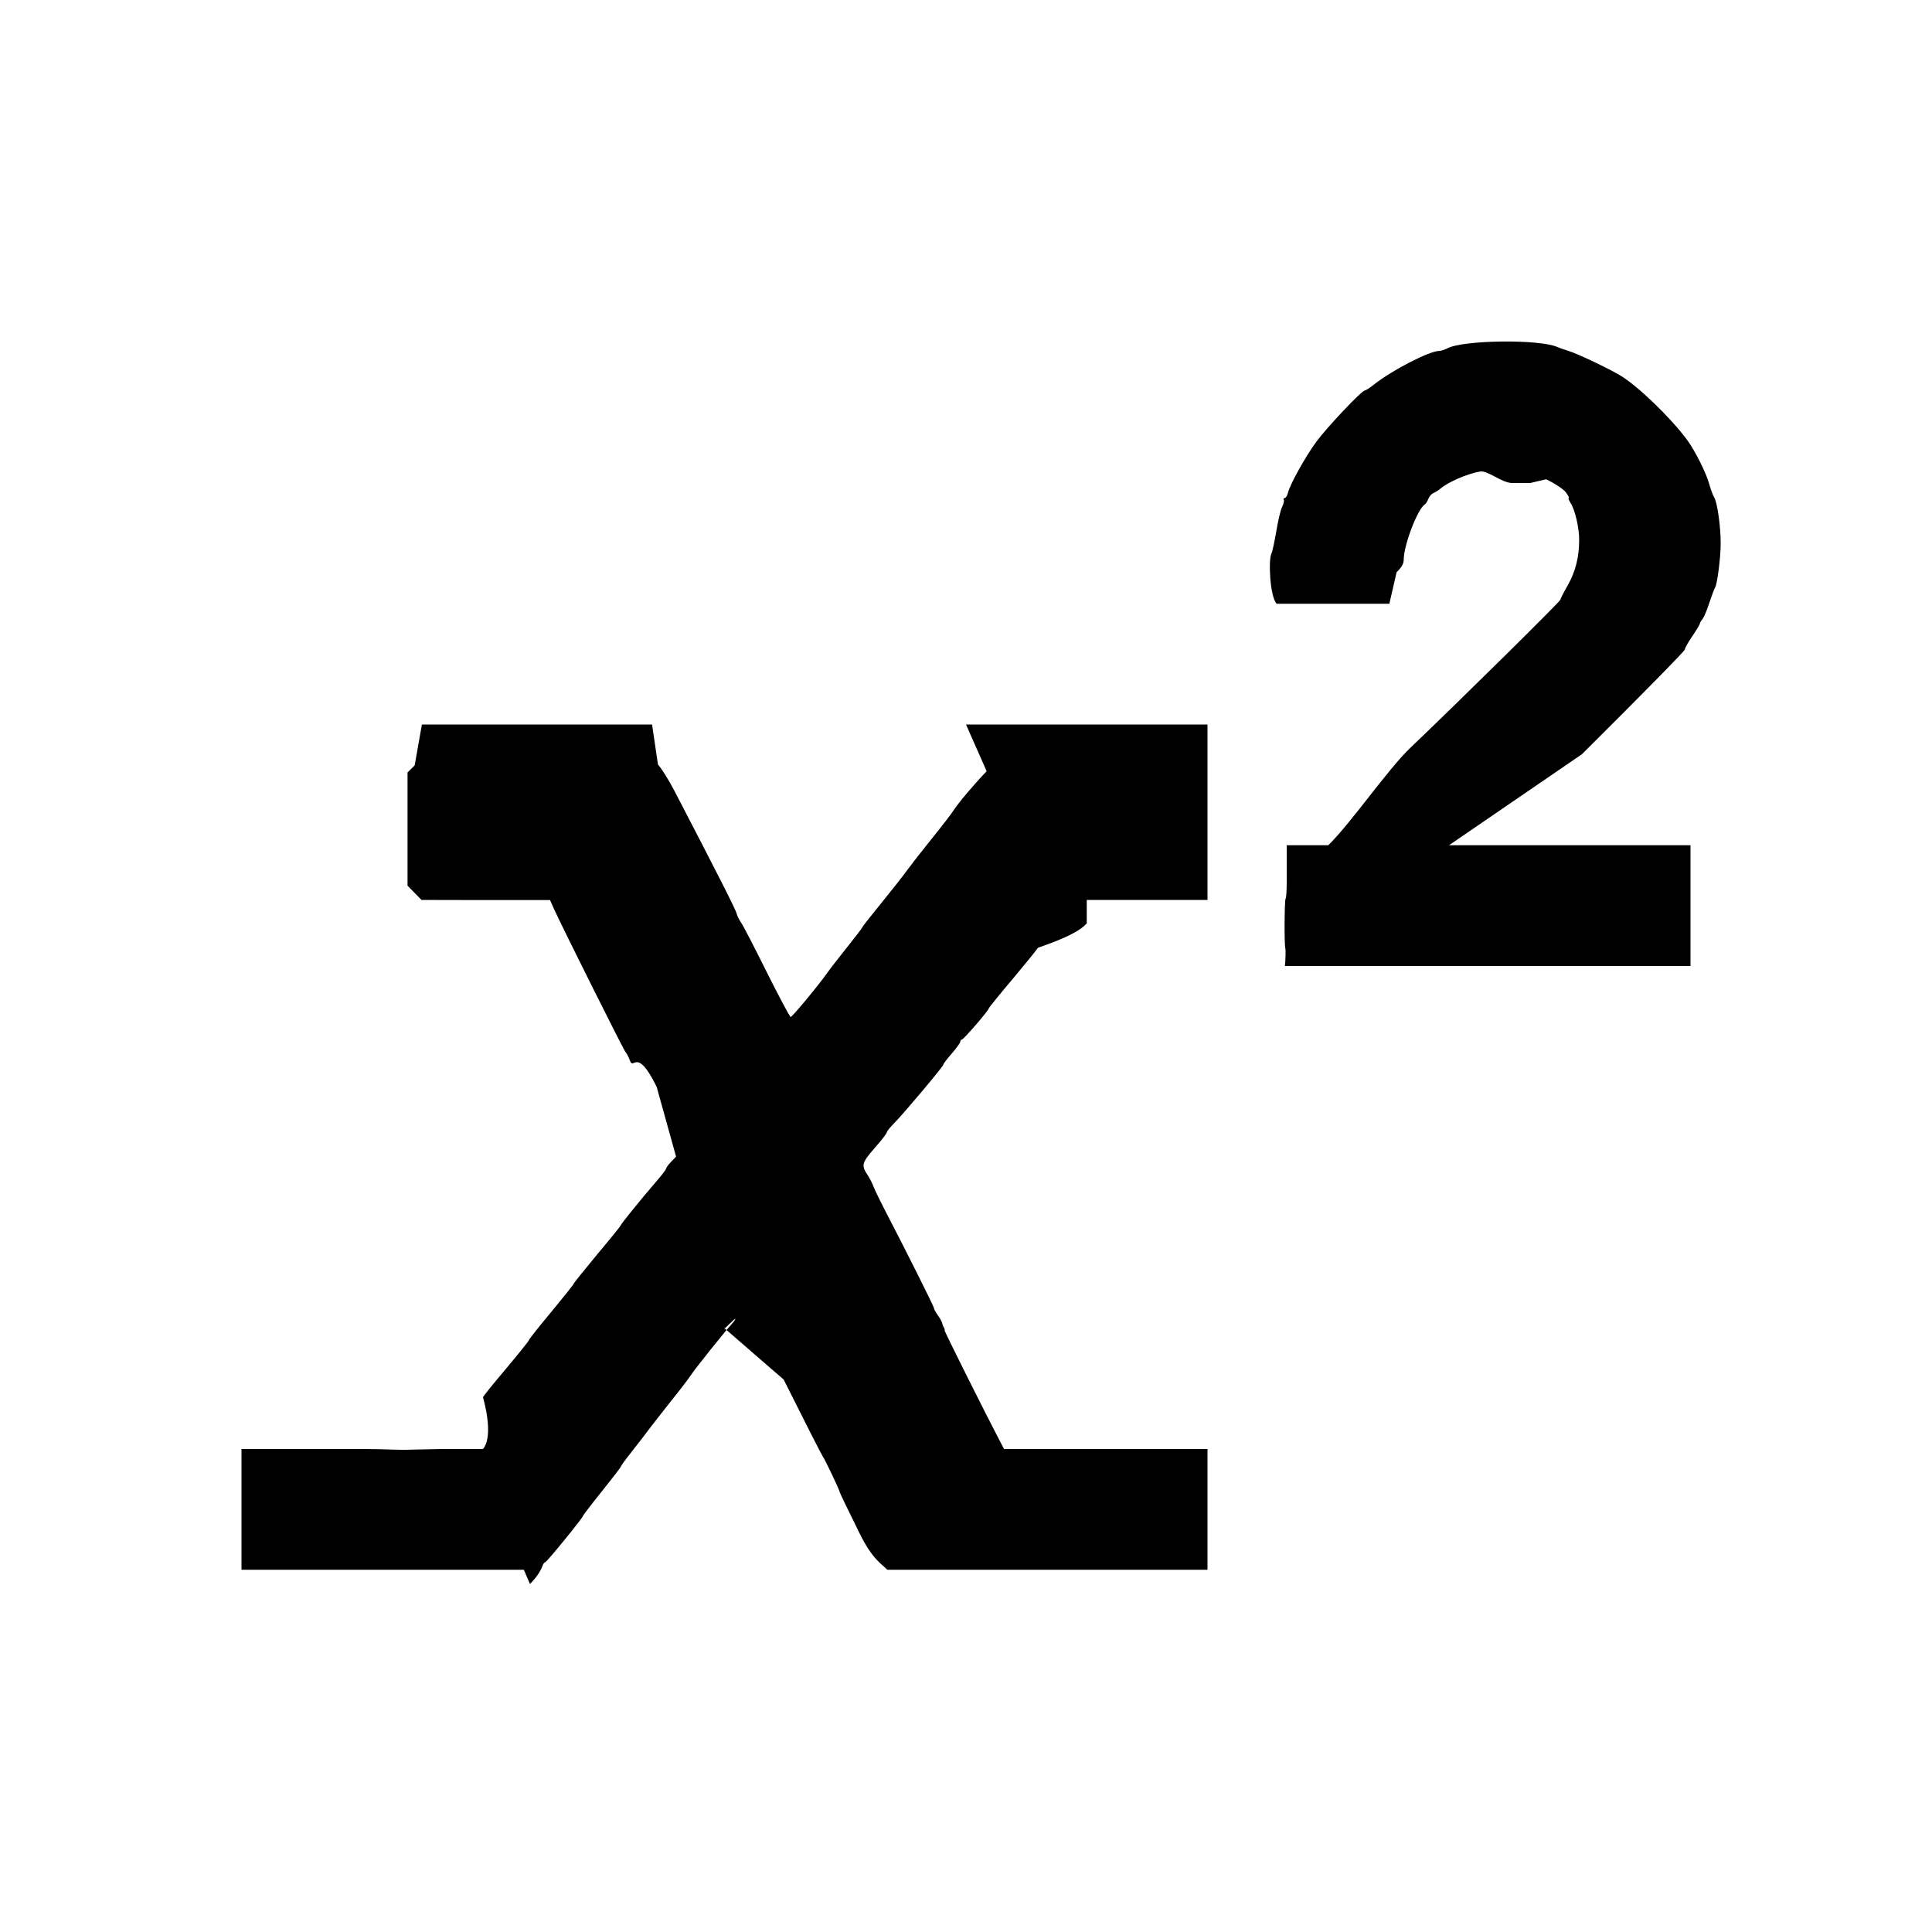
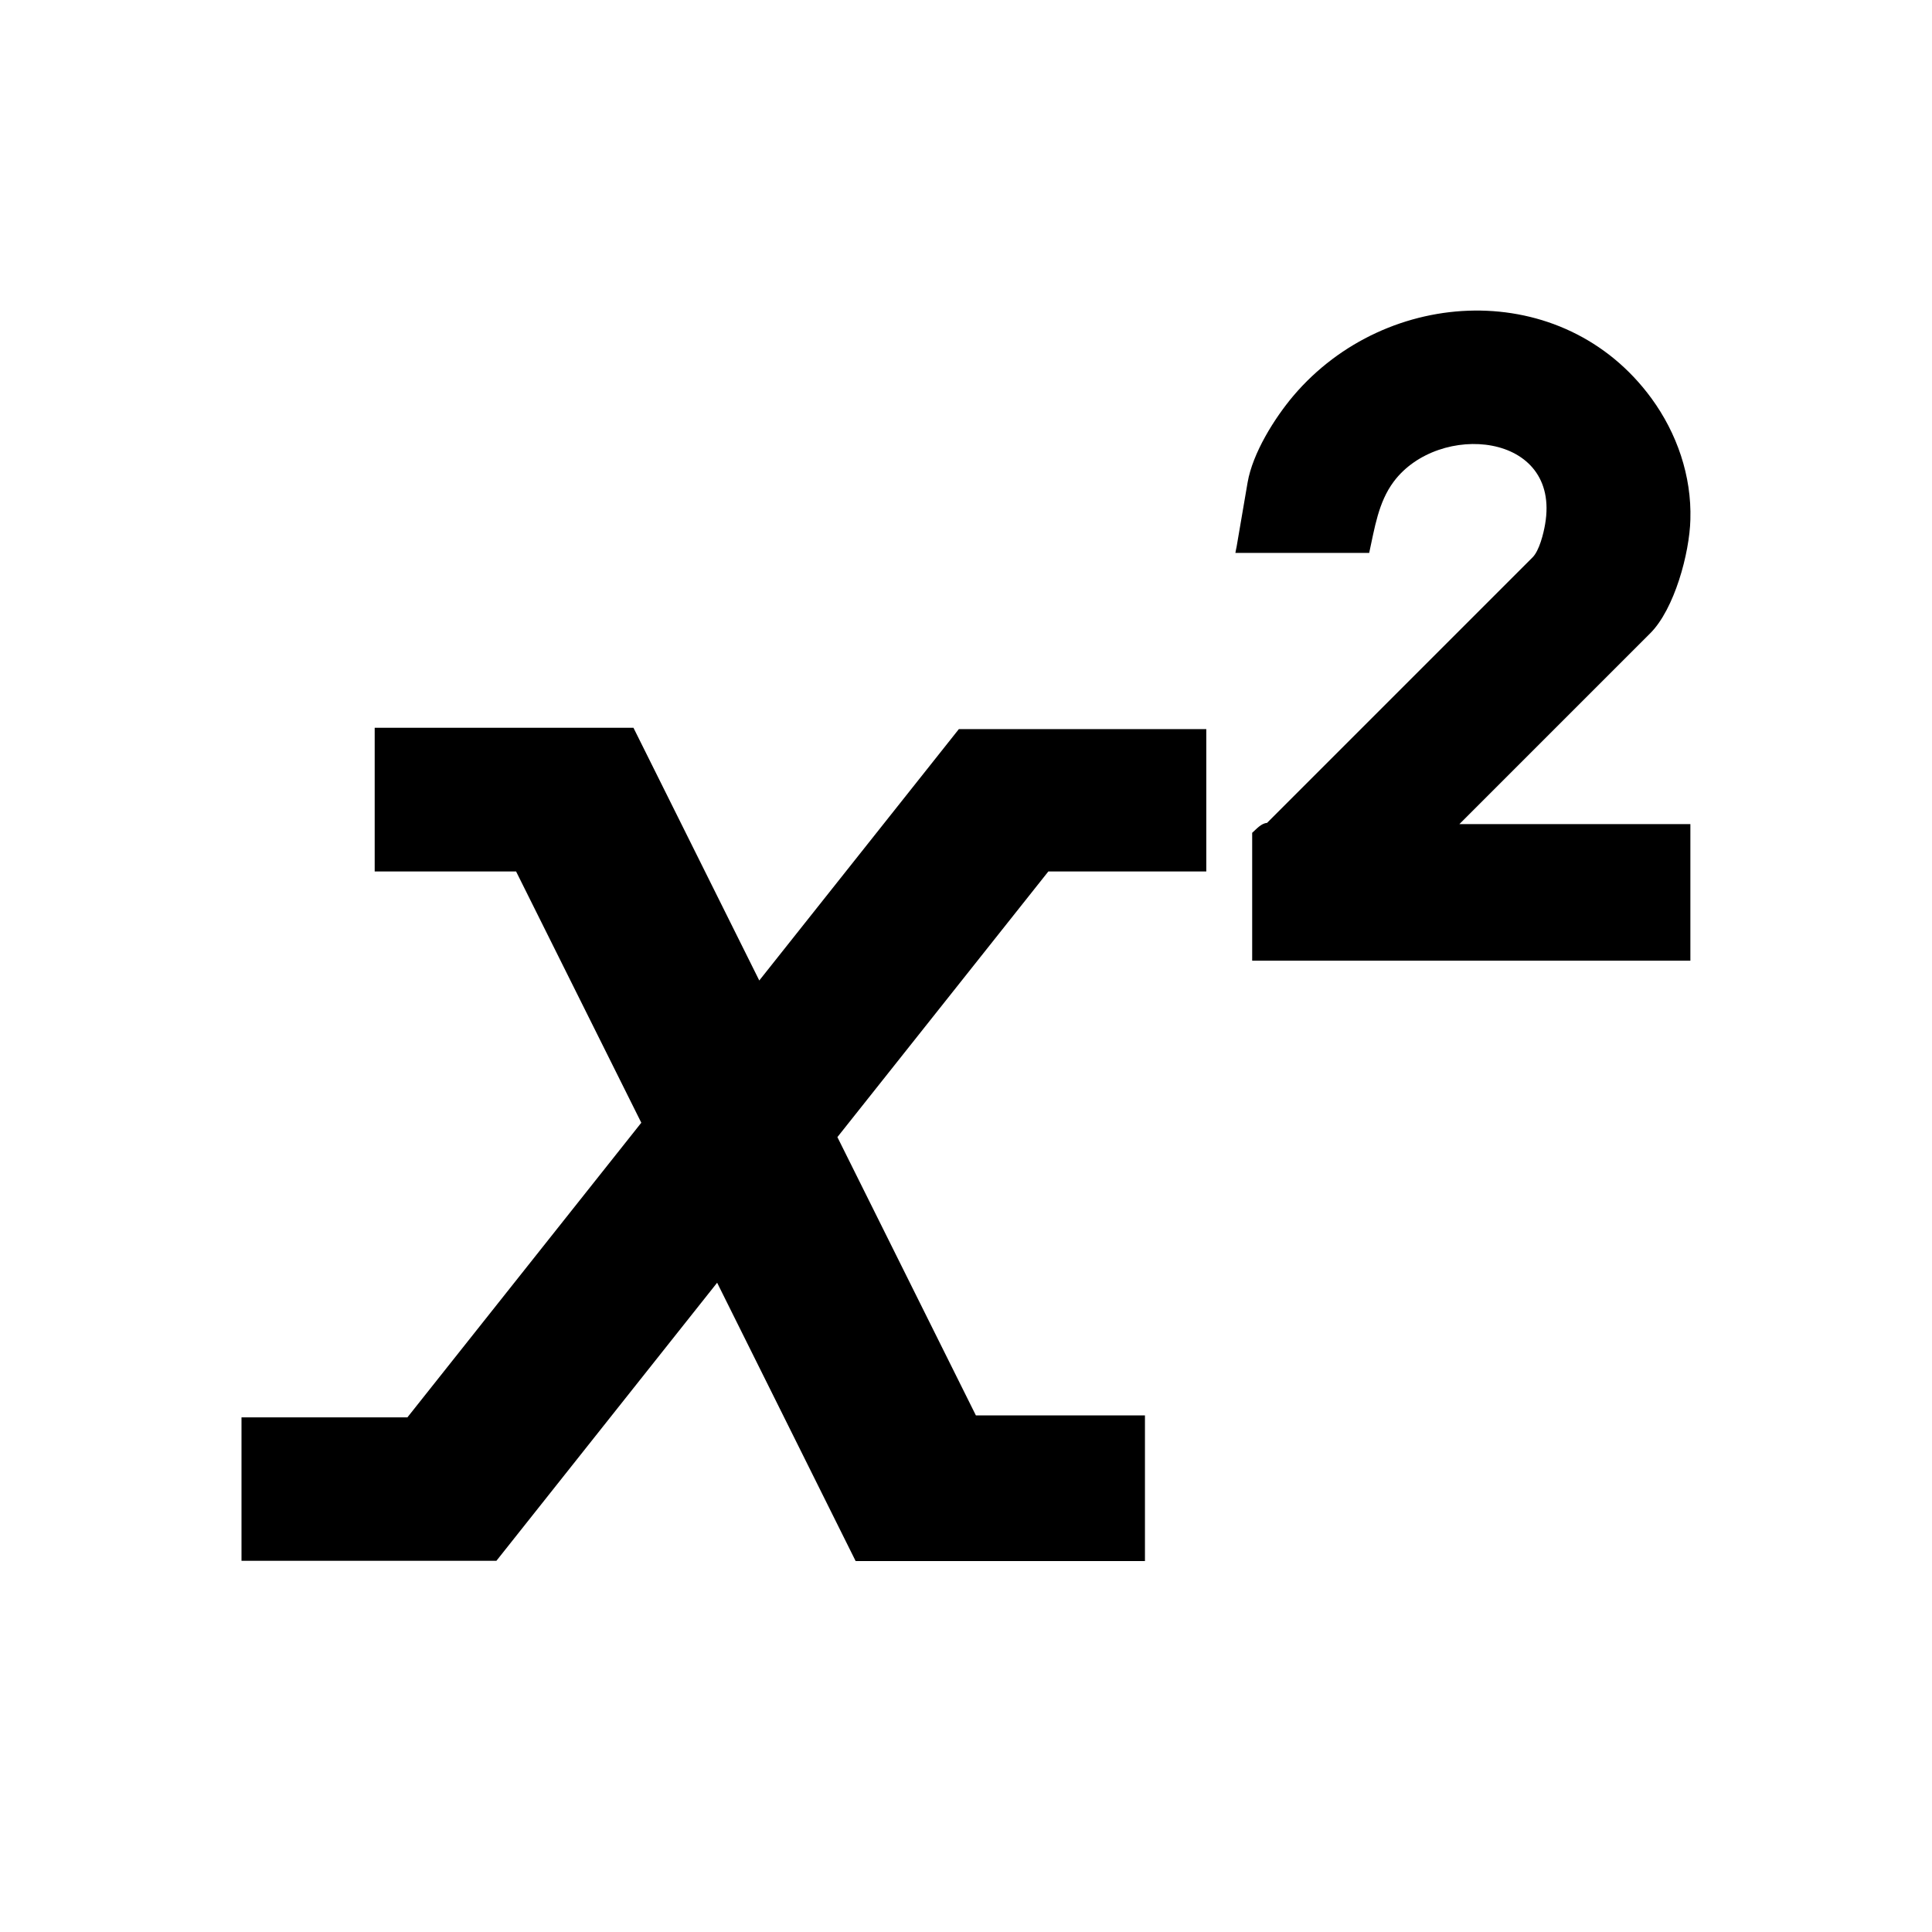
<svg xmlns="http://www.w3.org/2000/svg" viewBox="0 0 16 16" fill="currentColor">
-   <path fill-rule="evenodd" d="M2.316 13L2 13L2 12.585L2 12L2.309 12L2.369 12L3 12C3.224 12 3.289 12.011 3.419 12.005L3.656 12L4 12C4.095 11.886 4 11.576 4 11.571C4 11.565 4.085 11.46 4.189 11.337C4.293 11.213 4.379 11.106 4.38 11.099C4.38 11.092 4.464 10.986 4.566 10.864C4.667 10.742 4.75 10.638 4.75 10.633C4.75 10.628 4.838 10.518 4.945 10.389C5.053 10.261 5.141 10.152 5.141 10.147C5.141 10.138 5.311 9.928 5.433 9.787C5.478 9.735 5.516 9.686 5.516 9.679C5.516 9.672 5.534 9.646 5.557 9.622L5.599 9.579L5.438 9C5.27 8.66 5.249 8.869 5.217 8.784C5.207 8.755 5.191 8.724 5.181 8.714C5.165 8.697 4.664 7.694 4.588 7.528L4.555 7.454L4 7.454L3.491 7.453L3.433 7.394L3.375 7.335L3.375 7L3.375 6.397L3.434 6.339L3.494 6L4.447 6L5.4 6L5.449 6.332C5.476 6.36 5.537 6.457 5.584 6.547C5.963 7.276 6.095 7.537 6.102 7.57C6.106 7.587 6.122 7.619 6.137 7.64C6.153 7.662 6.249 7.847 6.35 8.051C6.452 8.255 6.541 8.422 6.548 8.422C6.561 8.422 6.772 8.168 6.851 8.057C6.876 8.021 6.952 7.924 7.019 7.84C7.086 7.756 7.141 7.684 7.141 7.68C7.141 7.675 7.213 7.584 7.301 7.476C7.389 7.368 7.484 7.247 7.513 7.206C7.542 7.166 7.634 7.048 7.717 6.945C7.8 6.842 7.881 6.737 7.897 6.711C7.937 6.649 8.063 6.499 8.171 6.387L8 6L9 6L10 6L10 6.356L10 6.415L10 7L10 7.337L10 7.395L10 7.453L9.52 7.453L9 7.453L9 7.647C8.909 7.754 8.594 7.845 8.594 7.851C8.594 7.856 8.502 7.969 8.391 8.102C8.279 8.234 8.188 8.347 8.188 8.352C8.188 8.368 7.98 8.609 7.966 8.609C7.959 8.609 7.953 8.617 7.953 8.626C7.953 8.636 7.921 8.68 7.883 8.724C7.844 8.768 7.813 8.809 7.813 8.816C7.813 8.831 7.484 9.222 7.404 9.303C7.371 9.336 7.344 9.37 7.344 9.378C7.344 9.386 7.299 9.445 7.243 9.508C7.136 9.631 7.131 9.651 7.187 9.734C7.202 9.756 7.225 9.802 7.238 9.836C7.252 9.87 7.295 9.958 7.333 10.031C7.489 10.33 7.735 10.821 7.735 10.834C7.734 10.841 7.749 10.867 7.767 10.893C7.785 10.918 7.801 10.947 7.803 10.958C7.804 10.968 7.811 10.985 7.818 10.996C7.824 11.007 7.826 11.016 7.822 11.016C7.816 11.016 8.149 11.683 8.286 11.945L8.315 12L9 12L9.603 12L9.661 12L10 12L10 12.587L10 13L9.659 13L9.6 13L8.505 13L7.41 13L7.348 13C7.308 12.956 7.228 12.92 7.12 12.701C7.028 12.515 6.953 12.36 6.953 12.354C6.953 12.34 6.825 12.072 6.814 12.062C6.809 12.058 6.663 11.771 6.49 11.425L6 11L6 11C5.972 11.035 6.081 10.922 6.088 10.922C6.094 10.922 6.082 10.941 6.06 10.965C6.002 11.028 5.758 11.333 5.724 11.385C5.708 11.41 5.636 11.505 5.562 11.597C5.489 11.689 5.407 11.794 5.379 11.831C5.352 11.868 5.287 11.952 5.235 12.018C5.183 12.083 5.141 12.141 5.141 12.146C5.141 12.152 5.07 12.244 4.984 12.351C4.898 12.458 4.828 12.55 4.828 12.554C4.828 12.569 4.527 12.938 4.515 12.938C4.509 12.938 4.499 12.95 4.494 12.965C4.476 13.014 4.442 13.064 4.389 13.118L4.338 13L3.36 13L2.382 13L2.316 13ZM10.694 8L10.631 8L10.641 8C10.647 7.948 10.648 7.862 10.645 7.855C10.635 7.837 10.637 7.451 10.647 7.441C10.652 7.436 10.656 7.377 10.656 7.309L10.656 7L11 7C11.187 6.818 11.49 6.375 11.678 6.195C12.127 5.766 12.922 4.98 12.922 4.967C12.922 4.961 12.949 4.907 12.983 4.848C13.048 4.733 13.078 4.614 13.078 4.469C13.078 4.369 13.043 4.22 13.006 4.164C12.992 4.142 12.986 4.125 12.991 4.125C12.997 4.125 12.988 4.105 12.97 4.08C12.951 4.053 12.884 4.008 12.805 3.969L12.673 4L12.519 4C12.43 3.995 12.32 3.894 12.257 3.905C12.151 3.923 11.993 3.992 11.93 4.046C11.912 4.061 11.886 4.078 11.871 4.083C11.856 4.089 11.837 4.11 11.829 4.131C11.821 4.152 11.808 4.173 11.799 4.178C11.74 4.215 11.625 4.515 11.625 4.635C11.625 4.668 11.608 4.698 11.566 4.739L11.506 5L11 5L10.631 5L10.573 5C10.516 4.941 10.503 4.633 10.53 4.582C10.538 4.567 10.555 4.484 10.57 4.399C10.584 4.313 10.605 4.222 10.618 4.198C10.63 4.173 10.636 4.146 10.632 4.139C10.627 4.131 10.63 4.125 10.639 4.125C10.648 4.125 10.66 4.106 10.666 4.082C10.683 4.011 10.811 3.781 10.903 3.656C10.991 3.537 11.277 3.234 11.302 3.234C11.31 3.234 11.344 3.212 11.378 3.185C11.53 3.065 11.838 2.906 11.92 2.906C11.934 2.906 11.964 2.896 11.988 2.884C12.121 2.815 12.753 2.808 12.898 2.874C12.916 2.882 12.958 2.897 12.992 2.907C13.058 2.926 13.329 3.055 13.421 3.111C13.564 3.197 13.837 3.46 13.971 3.642C14.035 3.727 14.132 3.921 14.155 4.008C14.167 4.051 14.185 4.101 14.196 4.119C14.222 4.16 14.25 4.36 14.25 4.5C14.25 4.618 14.221 4.842 14.203 4.867C14.197 4.876 14.176 4.932 14.156 4.992C14.137 5.052 14.111 5.113 14.1 5.126C14.088 5.14 14.078 5.157 14.078 5.163C14.078 5.17 14.05 5.217 14.016 5.267C13.981 5.318 13.953 5.368 13.953 5.379C13.954 5.39 13.57 5.78 13.101 6.246L12 7L13 7L14 7L14 7L14 7L14 7.642L14 8L14 8L14 8L12.444 8L11 8L10.694 8Z" />
+   <path fill-rule="evenodd" d="M10.37 6.897L10.37 7.956L13.999 7.956L13.999 6.825L12.086 6.825L13.666 5.245C13.867 5.045 13.992 4.581 13.999 4.303C14.01 3.942 13.888 3.588 13.676 3.298C12.945 2.3 11.486 2.367 10.712 3.277C10.554 3.464 10.374 3.752 10.332 3.996L10.241 4.528C10.238 4.545 10.233 4.562 10.231 4.579L11.339 4.579C11.384 4.376 11.414 4.16 11.542 3.989C11.913 3.491 12.928 3.576 12.796 4.341C12.783 4.418 12.748 4.56 12.692 4.616L10.493 6.815C10.445 6.818 10.404 6.867 10.37 6.897ZM2 11.738L2 12.926L4.111 12.926L5.939 10.623L7.086 12.928L9.482 12.928L9.482 11.722L8.082 11.722L6.935 9.417L8.682 7.217L9.99 7.217L9.99 6.038L7.941 6.038L6.288 8.12L5.246 6.027L3.103 6.027L3.103 7.217L4.274 7.217L5.311 9.298L3.374 11.738L2 11.738Z" />
</svg>
